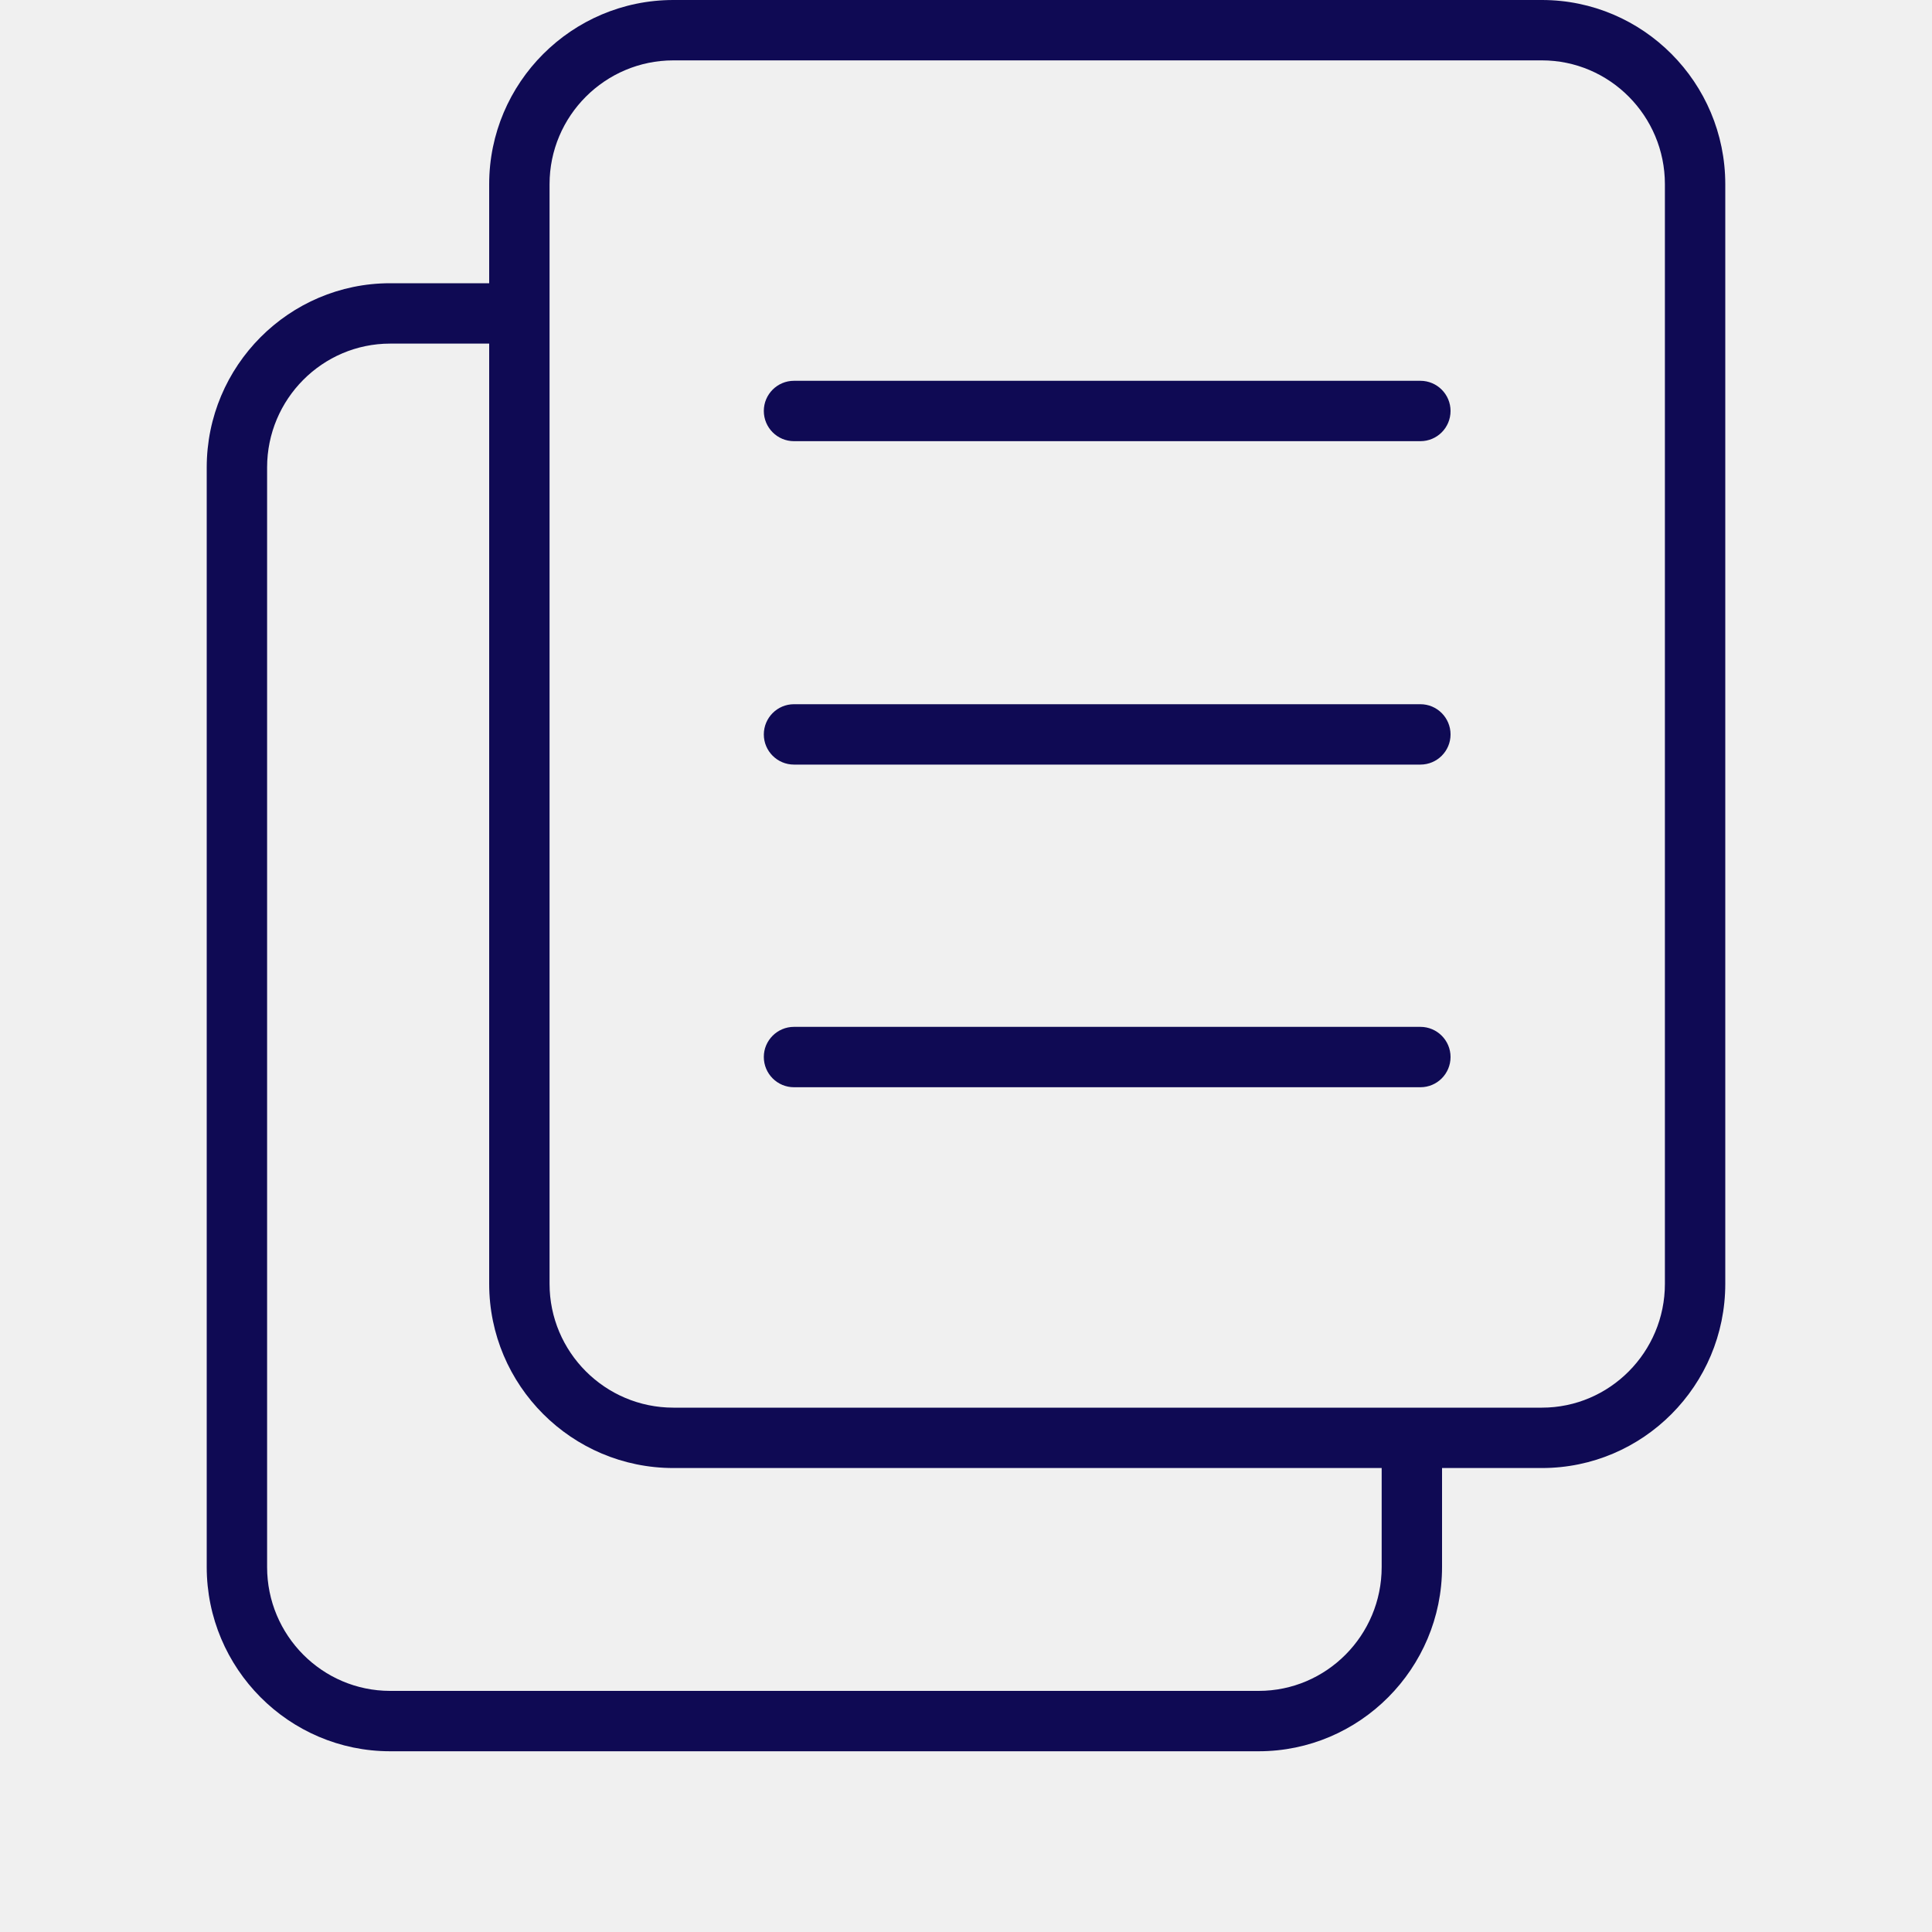
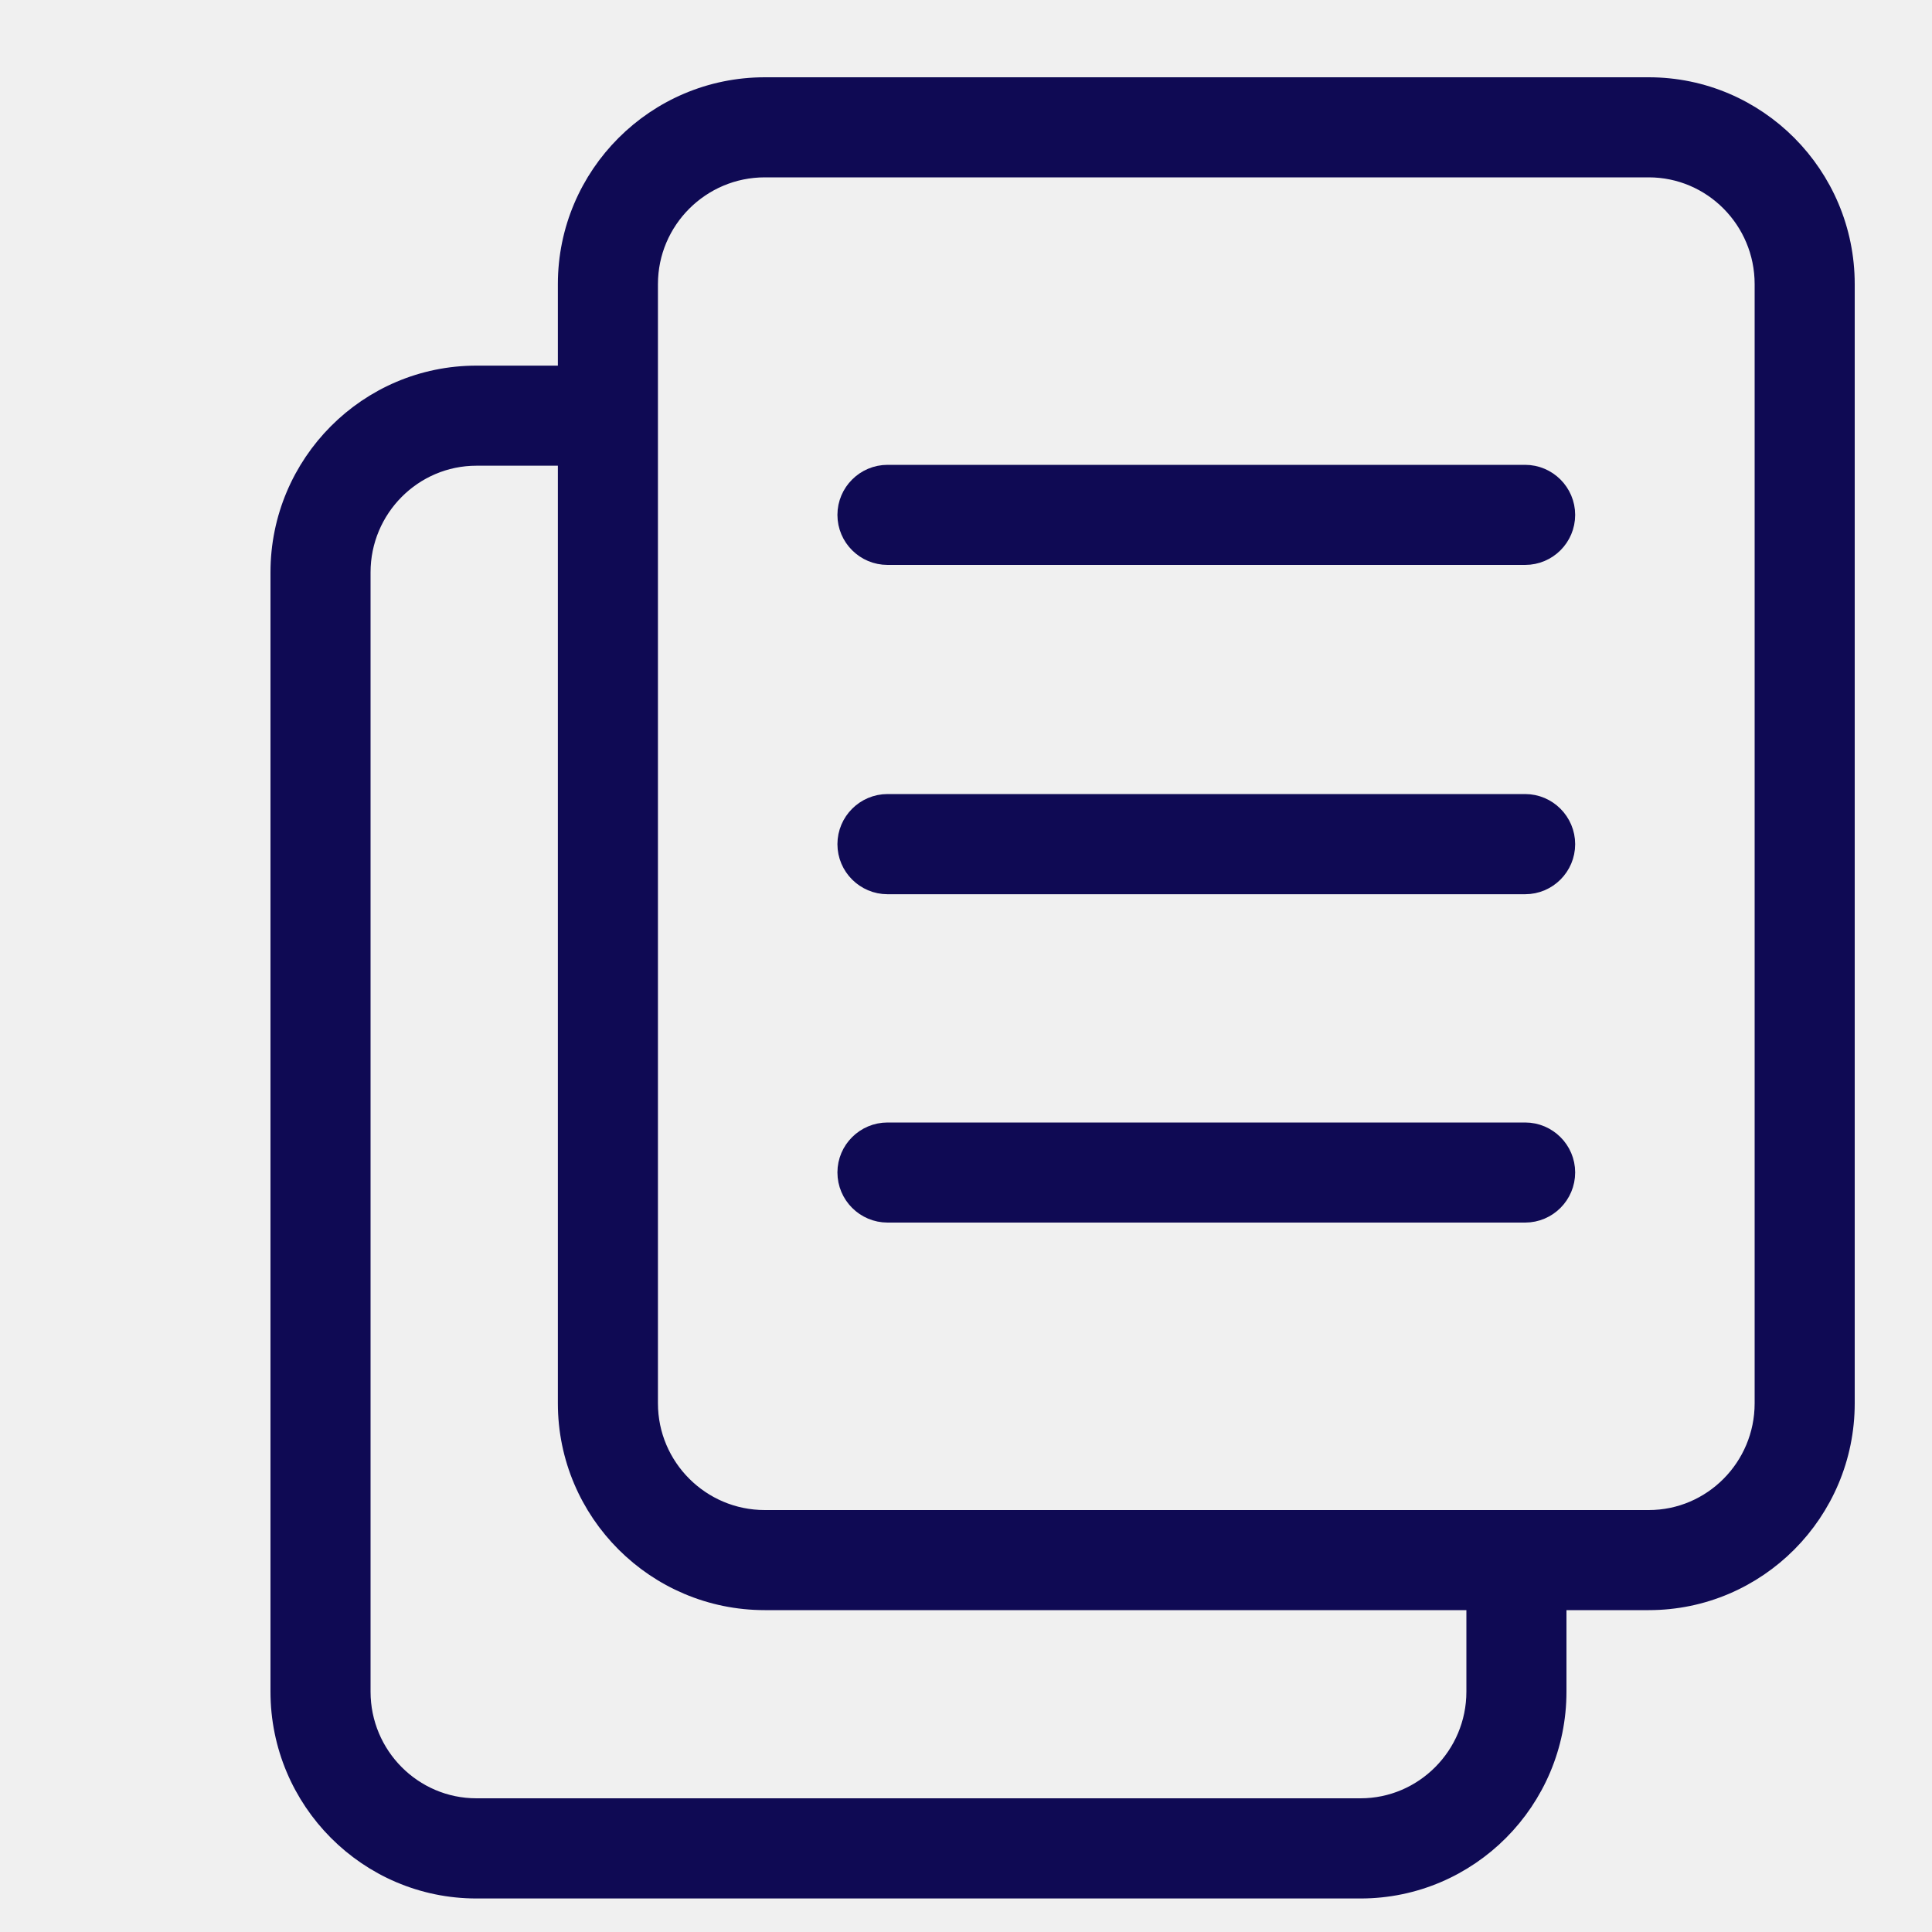
<svg xmlns="http://www.w3.org/2000/svg" width="20" height="20" viewBox="0 0 20 20" fill="none">
-   <g clip-path="url(#clip0_206_1158)">
-     <path d="M14.704 3.942H8.219C8.047 3.942 7.907 4.082 7.907 4.254C7.907 4.427 8.047 4.567 8.219 4.567H14.704C14.877 4.567 15.016 4.427 15.016 4.254C15.016 4.082 14.876 3.942 14.704 3.942Z" fill="#0F0A54" />
-     <path d="M14.704 7.29H8.219C8.047 7.29 7.907 7.43 7.907 7.603C7.907 7.775 8.047 7.915 8.219 7.915H14.704C14.877 7.915 15.016 7.775 15.016 7.603C15.016 7.43 14.876 7.29 14.704 7.29Z" fill="#0F0A54" />
-     <path d="M14.704 10.63H8.219C8.047 10.63 7.907 10.77 7.907 10.942C7.907 11.115 8.047 11.255 8.219 11.255H14.704C14.877 11.255 15.016 11.115 15.016 10.942C15.016 10.77 14.876 10.63 14.704 10.63Z" fill="#0F0A54" />
-     <path d="M15.962 -7.62939e-06H6.971C5.919 -7.62939e-06 5.064 0.856 5.064 1.907V2.932H4.039C2.992 2.932 2.14 3.787 2.14 4.839V16.222C2.14 17.273 2.992 18.129 4.039 18.129H13.029C14.076 18.129 14.928 17.273 14.928 16.222V15.197H15.962C17.009 15.197 17.86 14.342 17.86 13.29V1.907C17.86 0.855 17.009 -7.62939e-06 15.962 -7.62939e-06ZM14.303 16.222C14.303 16.929 13.732 17.504 13.03 17.504H4.039C3.336 17.504 2.765 16.929 2.765 16.222V4.839C2.765 4.132 3.337 3.557 4.039 3.557H5.064V13.29C5.064 14.342 5.919 15.197 6.971 15.197H14.303V16.222ZM17.235 13.29C17.235 13.997 16.663 14.572 15.962 14.572H6.971C6.264 14.572 5.689 13.997 5.689 13.29V1.907C5.689 1.2 6.264 0.625 6.971 0.625H15.962C16.663 0.625 17.235 1.2 17.235 1.907V13.29Z" fill="#0F0A54" />
-   </g>
-   <defs>
-     <clipPath id="clip0_206_1158">
-       <rect width="20" height="20" fill="white" />
-     </clipPath>
-   </defs>
+   <path d="M15.788 4.912H9.188C8.957 4.912 8.769 5.1 8.769 5.33C8.769 5.561 8.957 5.748 9.188 5.748H15.788C16.019 5.748 16.206 5.561 16.206 5.33C16.206 5.1 16.018 4.912 15.788 4.912Z" fill="#0F0A54" stroke="#0F0A54" stroke-width="0.2" />
+   <path d="M15.788 8.32H9.188C8.957 8.32 8.769 8.508 8.769 8.739C8.769 8.969 8.957 9.157 9.188 9.157H15.788C16.019 9.157 16.206 8.969 16.206 8.739C16.206 8.508 16.018 8.32 15.788 8.32Z" fill="#0F0A54" stroke="#0F0A54" stroke-width="0.2" />
+   <path d="M15.788 11.72H9.188C8.957 11.72 8.769 11.907 8.769 12.137C8.769 12.368 8.957 12.556 9.188 12.556H15.788C16.019 12.556 16.206 12.368 16.206 12.137C16.206 11.907 16.018 11.72 15.788 11.72Z" fill="#0F0A54" stroke="#0F0A54" stroke-width="0.2" />
+   <path d="M17.068 0.9H7.917C6.791 0.9 5.875 1.816 5.875 2.941V3.885H4.932C3.811 3.885 2.9 4.8 2.9 5.925V17.512C2.9 18.637 3.811 19.553 4.932 19.553H14.084C15.205 19.553 16.116 18.637 16.116 17.512V16.568H17.068C18.189 16.568 19.1 15.652 19.1 14.527V2.941C19.1 1.816 18.189 0.9 17.068 0.9ZM15.28 17.512C15.28 18.176 14.742 18.716 14.084 18.716H4.932C4.273 18.716 3.736 18.177 3.736 17.512V5.925C3.736 5.261 4.273 4.721 4.932 4.721H5.875V14.527C5.875 15.653 6.791 16.568 7.917 16.568H15.28V17.512ZM18.264 14.527C18.264 15.192 17.727 15.732 17.068 15.732H7.917C7.252 15.732 6.711 15.191 6.711 14.527V2.941C6.711 2.277 7.252 1.736 7.917 1.736H17.068C17.727 1.736 18.264 2.276 18.264 2.941V14.527Z" fill="#0F0A54" stroke="#0F0A54" stroke-width="0.2" />
</svg>
